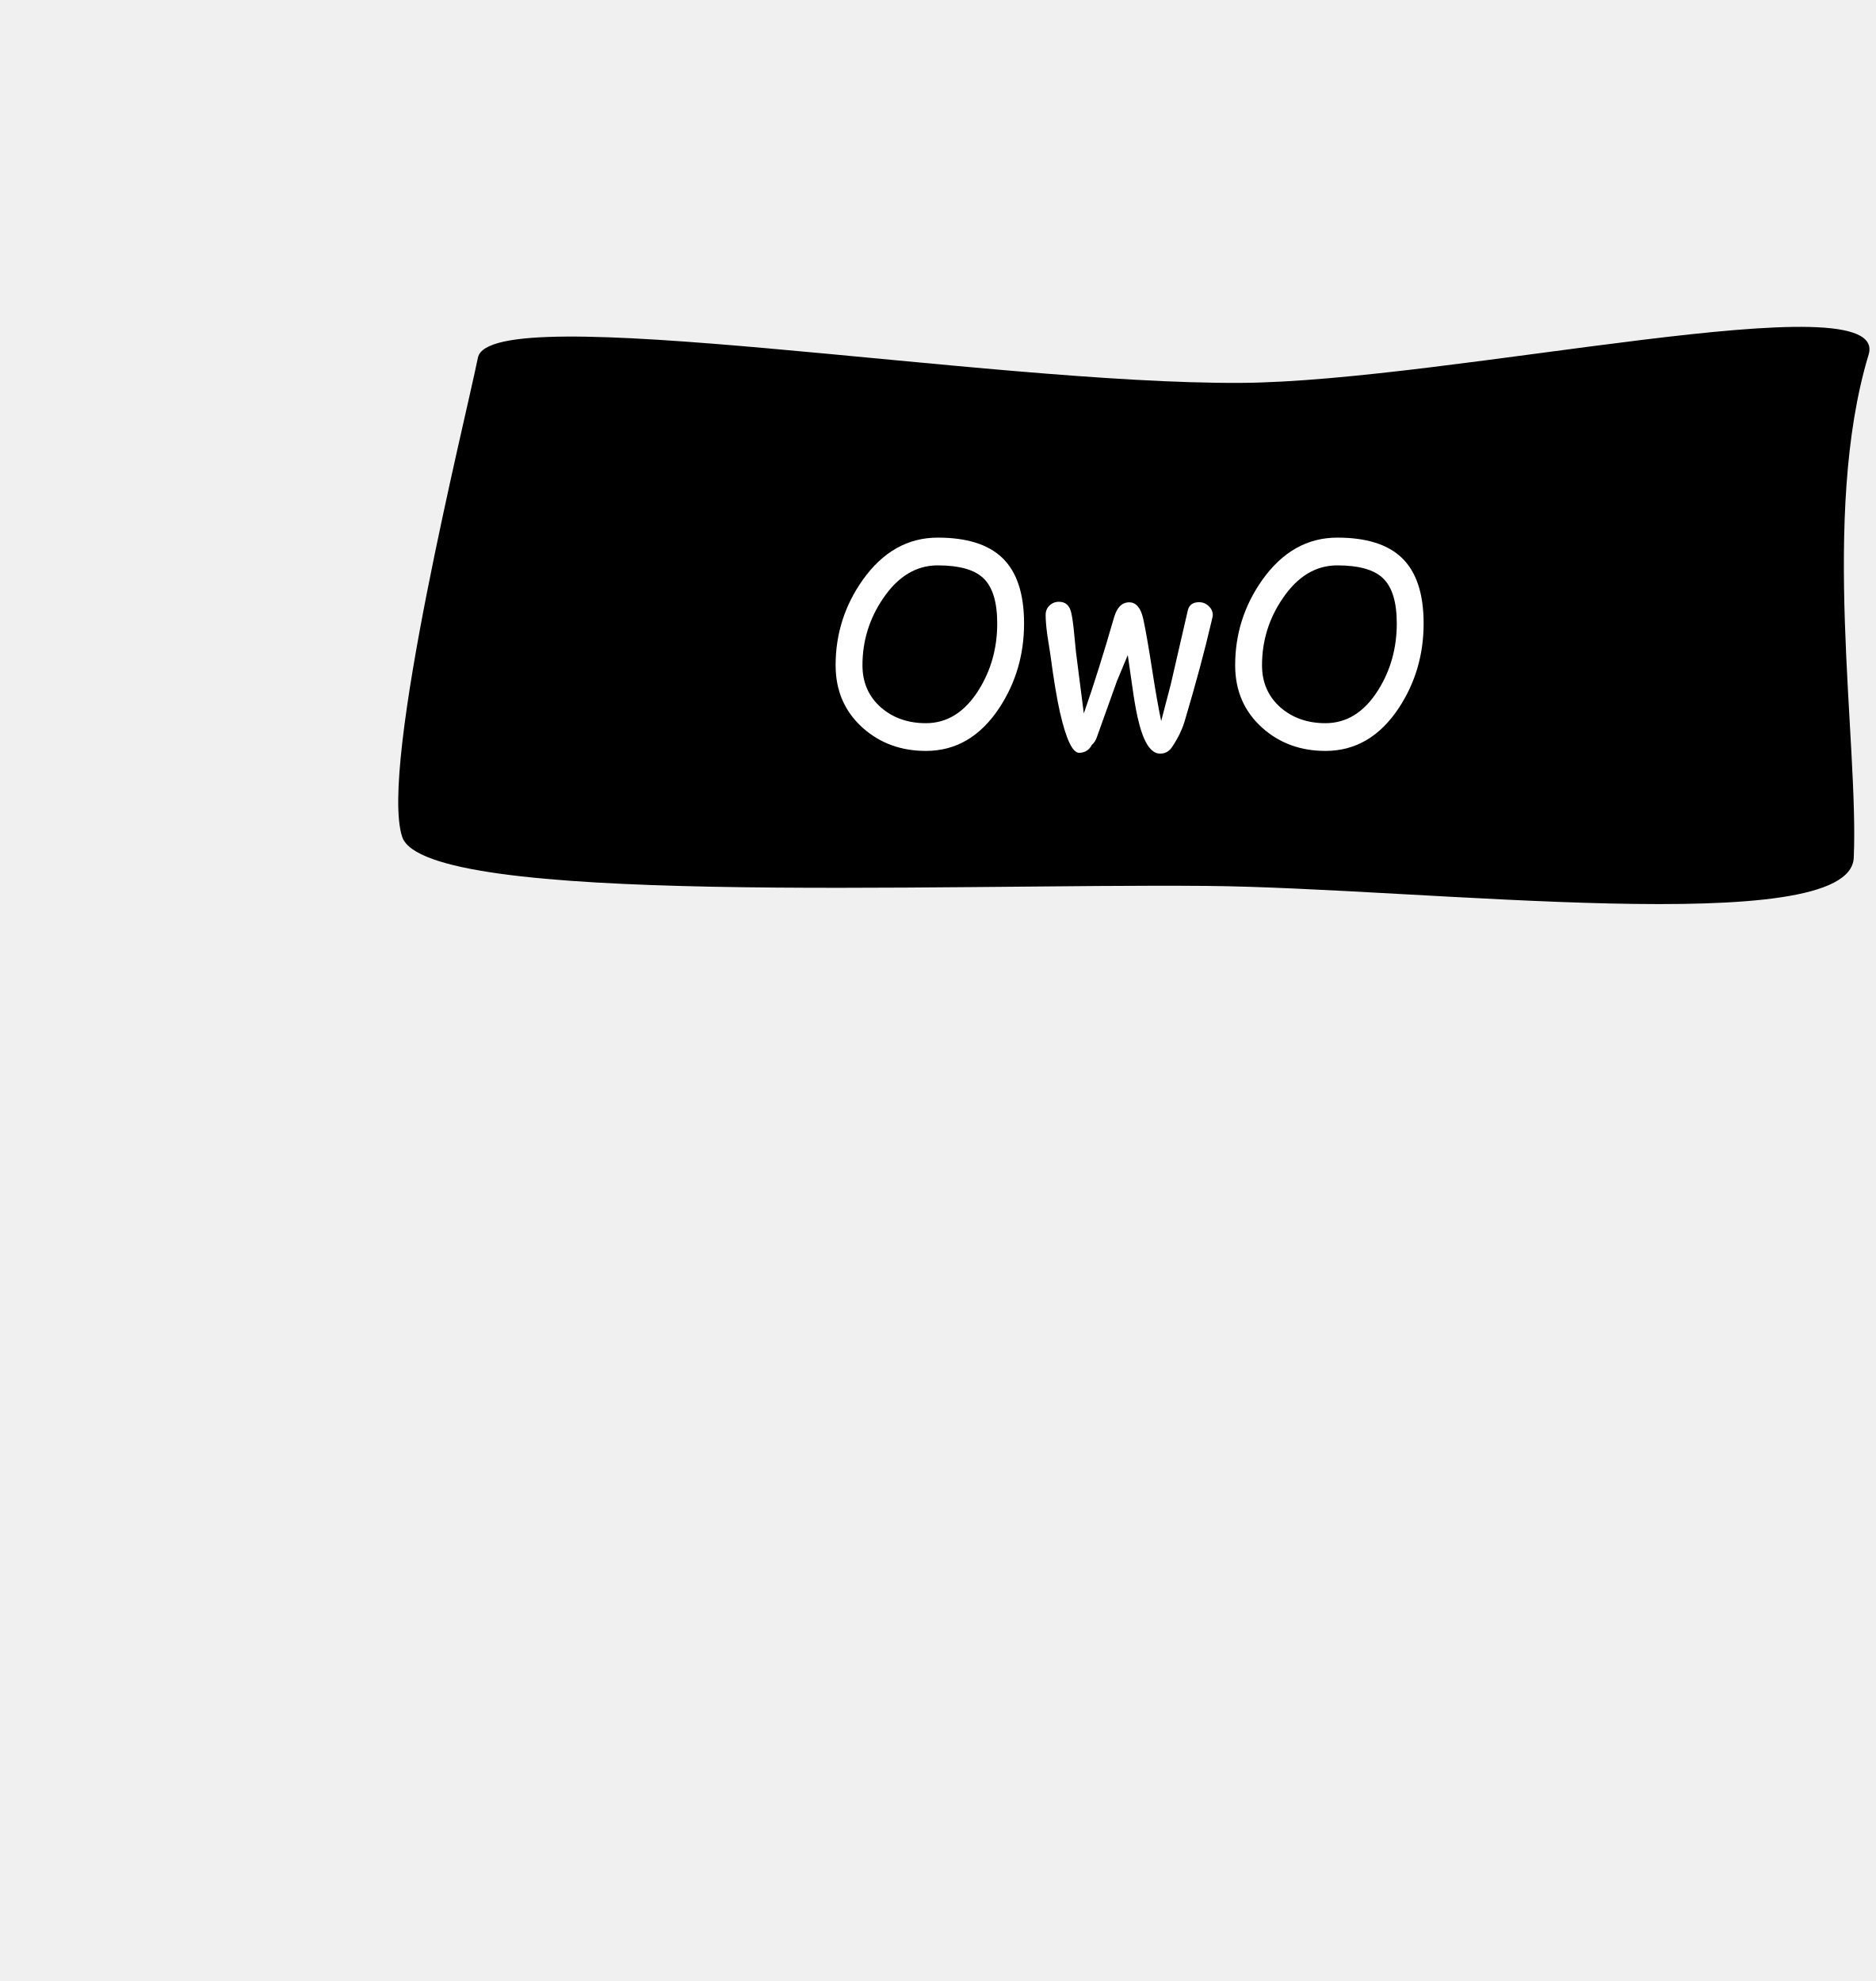
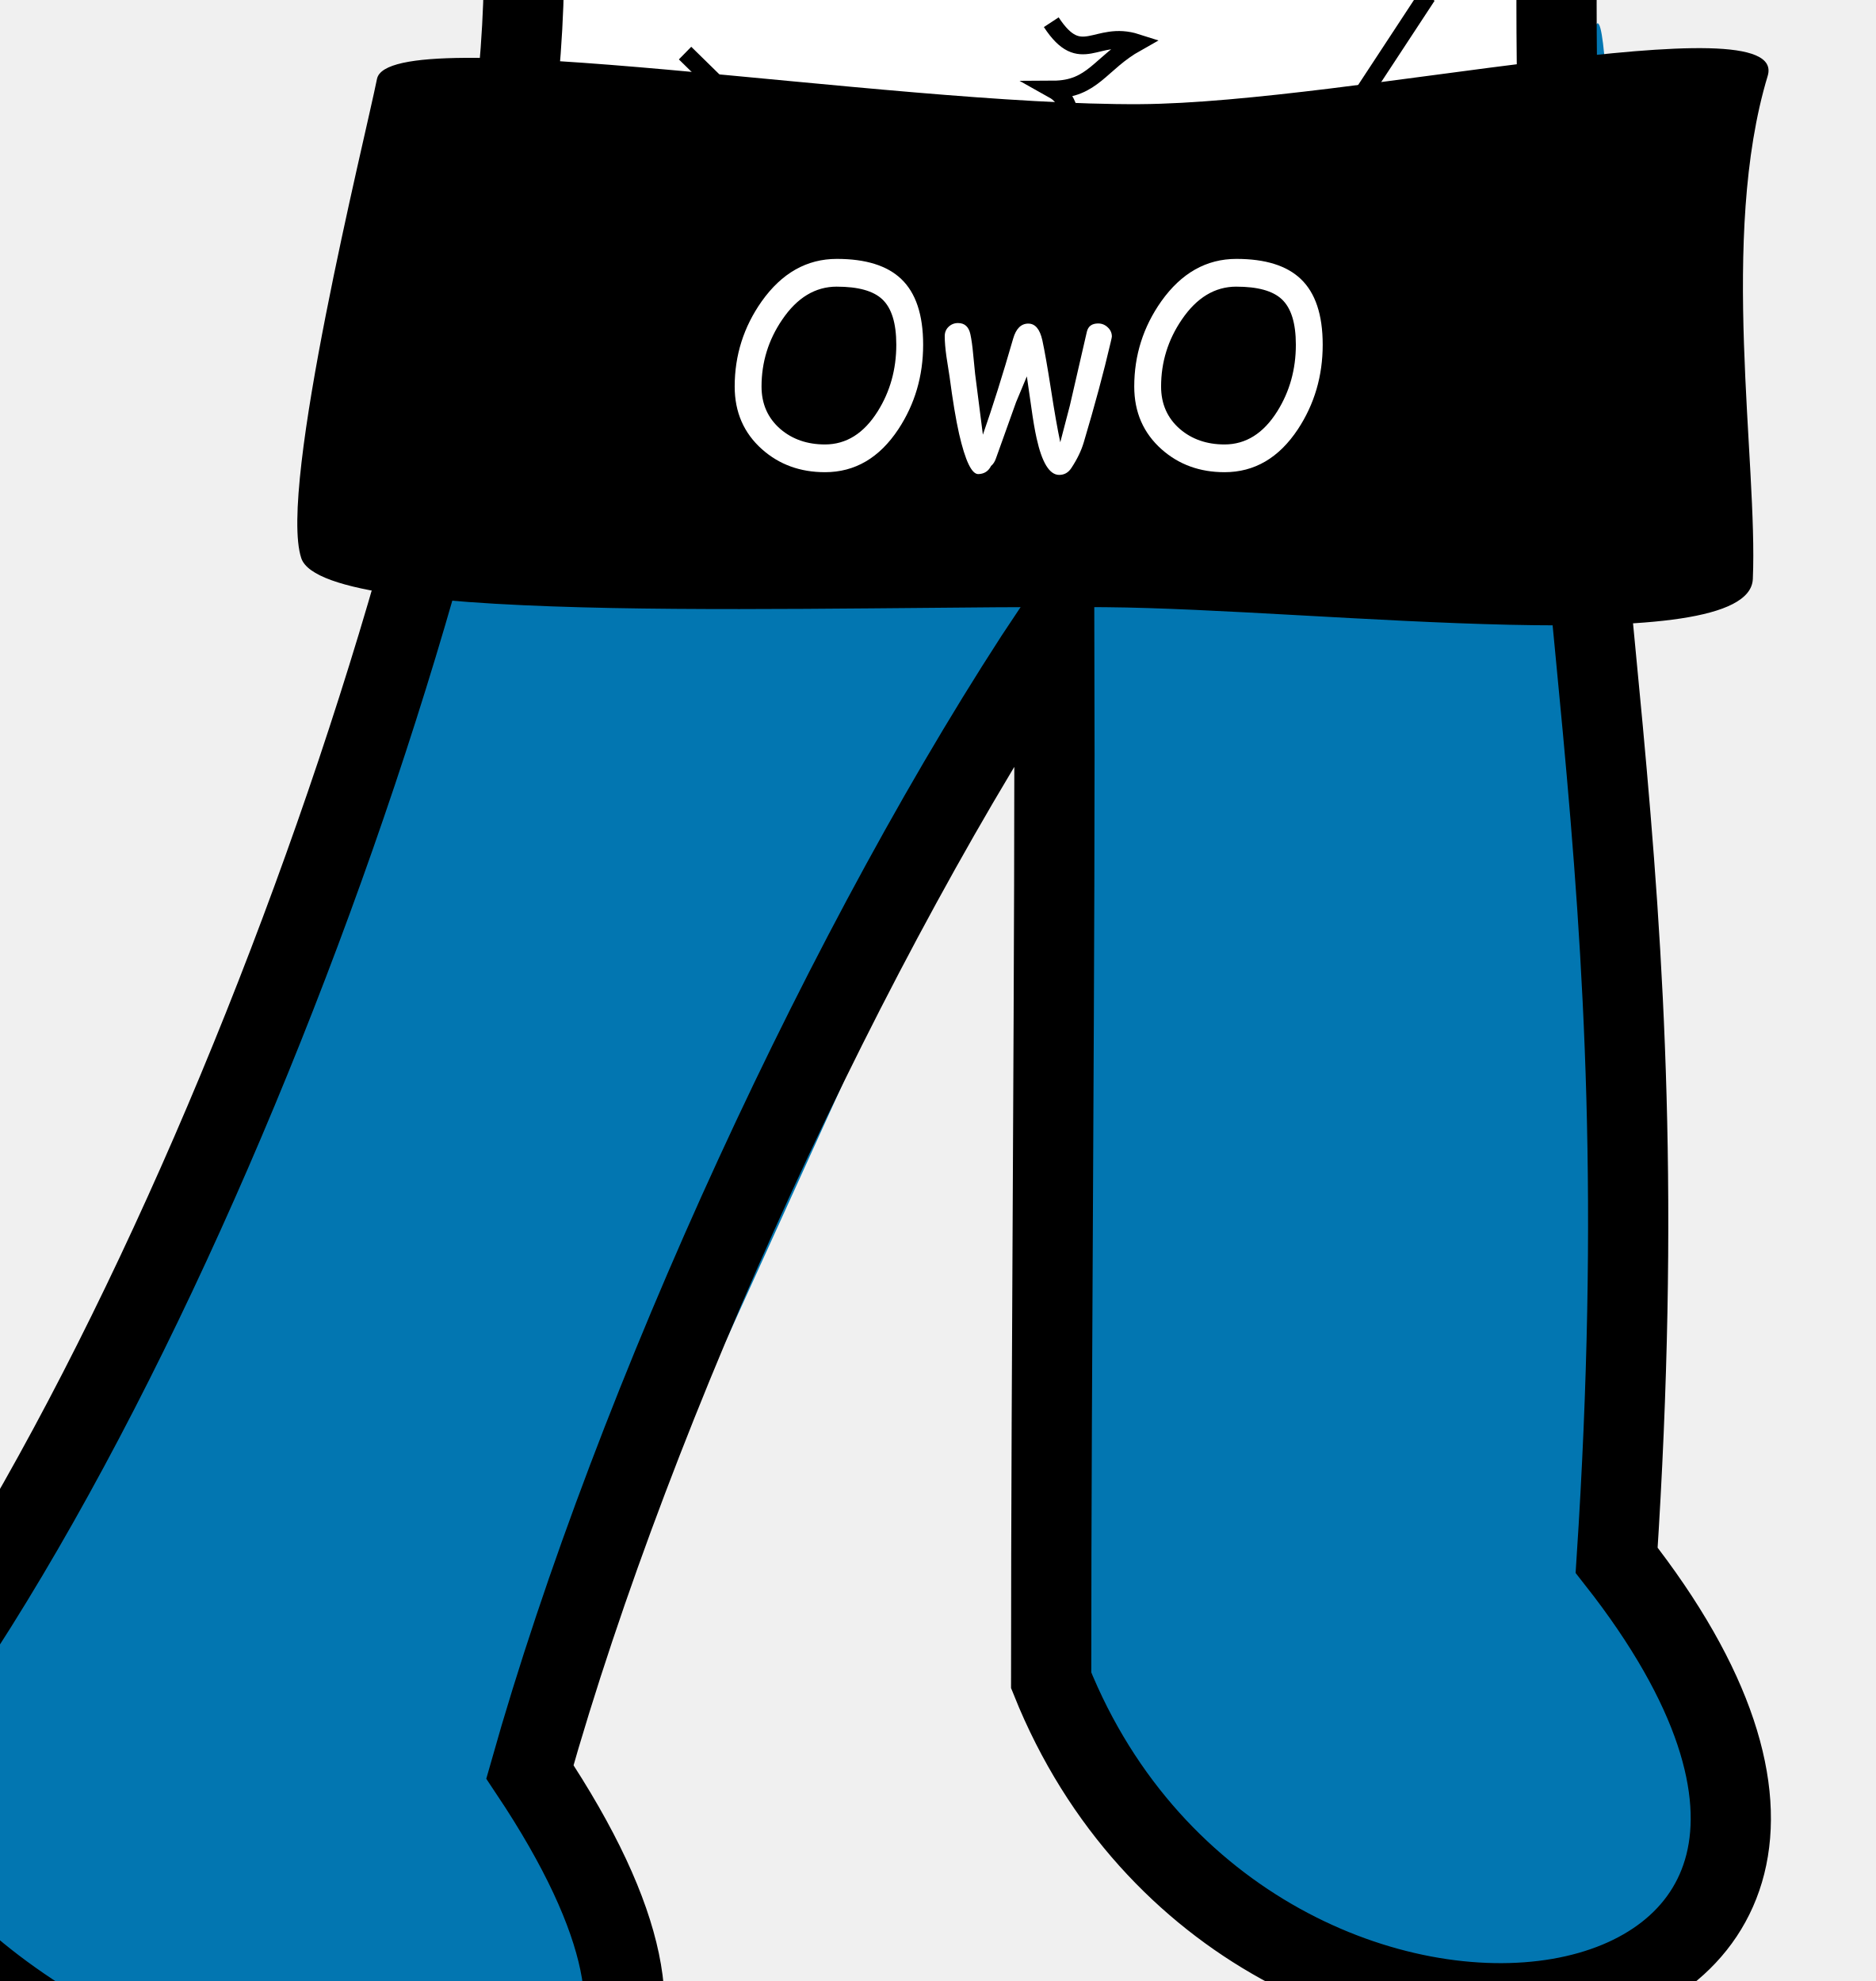
- <svg xmlns="http://www.w3.org/2000/svg" version="1.1" id="svg5861" width="106" height="112" viewBox="0 0 106 112">
+ <svg xmlns="http://www.w3.org/2000/svg" viewBox="0 0 106 112" height="112" width="106" id="svg5861" version="1.1">
  <defs id="defs5865" />
-   <g id="layer5" transform="translate(-32.42373,-45.08475)">
-     <path style="fill:#000000;stroke:none;stroke-width:1px;stroke-linecap:butt;stroke-linejoin:miter;stroke-opacity:1" d="m 59.438,65.305 c -0.679,3.382 -5.604,23.151 -4.279,27.098 1.326,3.947 30.286,2.637 45.471,2.769 12.204,0.105 36.374,3.075 36.578,-1.594 0.289,-6.617 -1.906,-19.362 0.839,-28.44 1.295,-4.281 -23.646,1.524 -35.487,1.594 -14.381,0.085 -42.443,-4.808 -43.122,-1.426 z" id="path6430" />
-     <g aria-label="OwO" style="font-style:normal;font-weight:normal;font-size:40px;line-height:1.25;font-family:sans-serif;letter-spacing:0px;word-spacing:0px;fill:#000000;fill-opacity:1;stroke:none" id="text6445" transform="matrix(0.3808816,0,0,0.3917649,47.84697,54.98118)">
-       <path d="m 96.914,83.107 q -5.508,0 -9.336,-3.301 -4.062,-3.516 -4.062,-9.062 0,-6.758 4.004,-12.285 4.473,-6.133 11.152,-6.133 6.426,0 9.551,2.891 3.262,3.008 3.262,9.492 0,6.758 -3.672,12.188 -4.219,6.211 -10.898,6.211 z m 1.758,-26.777 q -4.785,0 -8.105,4.766 -3.066,4.375 -3.066,9.648 0,3.77 2.793,6.133 2.676,2.227 6.621,2.227 4.746,0 7.832,-4.785 2.754,-4.277 2.754,-9.609 0,-4.668 -2.09,-6.562 -1.992,-1.816 -6.738,-1.816 z" style="font-style:normal;font-variant:normal;font-weight:normal;font-stretch:normal;font-family:'Comic Sans MS';-inkscape-font-specification:'Comic Sans MS';fill:#ffffff" id="path6447" />
-       <path d="m 139.297,64.435 q -1.523,6.367 -3.984,14.395 -0.547,1.777 -1.816,3.652 -0.684,1.035 -1.855,1.016 -2.129,-0.039 -3.32,-5.293 -0.391,-1.68 -0.801,-4.57 l -0.645,-4.355 -1.602,3.73 -2.969,8.066 q -0.254,0.742 -0.742,1.133 -0.586,1.133 -1.875,1.172 -1.484,0.059 -2.871,-5.82 -0.703,-3.027 -1.406,-8.203 l -0.469,-2.93 q -0.254,-1.758 -0.254,-2.949 0,-0.82 0.566,-1.348 0.586,-0.547 1.406,-0.547 1.484,0 1.836,1.621 0.254,1.152 0.41,2.852 l 0.293,2.871 1.152,8.77 q 2.168,-6.016 4.492,-13.867 0.645,-2.168 2.246,-2.168 1.543,0 2.09,2.422 0.508,2.285 1.27,7.031 0.781,4.922 1.387,7.676 l 1.426,-5.312 2.52,-10.645 q 0.293,-1.191 1.68,-1.191 0.82,0 1.426,0.566 0.605,0.547 0.605,1.328 0,0.098 -0.195,0.898 z" style="font-style:normal;font-variant:normal;font-weight:normal;font-stretch:normal;font-family:'Comic Sans MS';-inkscape-font-specification:'Comic Sans MS';fill:#ffffff" id="path6449" />
-       <path d="m 156.211,83.107 q -5.508,0 -9.336,-3.301 -4.062,-3.516 -4.062,-9.062 0,-6.758 4.004,-12.285 4.473,-6.133 11.152,-6.133 6.426,0 9.551,2.891 3.262,3.008 3.262,9.492 0,6.758 -3.672,12.188 -4.219,6.211 -10.898,6.211 z m 1.758,-26.777 q -4.785,0 -8.105,4.766 -3.066,4.375 -3.066,9.648 0,3.77 2.793,6.133 2.676,2.227 6.621,2.227 4.746,0 7.832,-4.785 2.754,-4.277 2.754,-9.609 0,-4.668 -2.09,-6.562 -1.992,-1.816 -6.738,-1.816 z" style="font-style:normal;font-variant:normal;font-weight:normal;font-stretch:normal;font-family:'Comic Sans MS';-inkscape-font-specification:'Comic Sans MS';fill:#ffffff" id="path6451" />
+   <g id="layer1">
+     <path style="opacity:1;fill:#ffffff;fill-opacity:1;stroke:none;stroke-width:4.535;stroke-linecap:butt;stroke-linejoin:miter;stroke-miterlimit:4;stroke-dasharray:none;stroke-opacity:1" d="m 87.988,-1.359 c 0.468,35.944 6.031,49.145 3.393,89.571 22.636,28.809 -20.659,34.988 -31.964,6.786 0,-18.696 0.232,-40.852 0.179,-59.464 -11.534,17.301 -23.704,43.623 -29.643,64.643 22.93,34.394 -35.053,20.827 -38.393,0.714 C 10.795,77.217 27.303,28.651 29.61,-0.982 c 23.337,-0.697 33.044,-0.21 58.378,-0.376 z" id="path831-5" />
+     <path style="fill:#0276b1;fill-opacity:1;stroke:none;stroke-width:1px;stroke-linecap:butt;stroke-linejoin:miter;stroke-opacity:1" d="m 27.488,1.248 c -1.994,9.575 24.365,24.614 33.714,30.179 17.921,-5.864 26.669,-15.93 28.75,-28.929 2.081,-12.998 1.429,85.714 1.429,85.714 0,0 10.125,16 2.143,21.786 -7.982,5.786 -28.869,-0.796 -34.107,-15 -5.239,-14.204 1.786,-63.571 1.786,-63.571 l -31.25,68.75 c 0,0 10.613,15.787 1.25,21.786 -9.363,5.998 -44.611,-14.148 -39.643,-21.071 C 3.888,83.71 22.809,31.516 22.809,31.516 c 0,0 6.673,-39.842 4.679,-30.268 z" id="path857" />
+     <path style="display:inline;opacity:1;fill:none;fill-opacity:1;stroke:#000000;stroke-width:4.535;stroke-linecap:butt;stroke-linejoin:miter;stroke-miterlimit:4;stroke-dasharray:none;stroke-opacity:1" d="m 87.988,-1.359 c -0.193,34.605 6.031,49.145 3.393,89.571 22.636,28.809 -20.659,34.988 -31.964,6.786 0,-18.696 0.232,-40.852 0.179,-59.464 -11.534,17.301 -23.704,43.623 -29.643,64.643 22.93,34.394 -35.053,20.827 -38.393,0.714 C 10.795,77.217 29.178,25.169 29.61,-0.982" id="path831" />
+     <path style="display:inline;fill:none;stroke:#000000;stroke-width:1px;stroke-linecap:butt;stroke-linejoin:miter;stroke-opacity:1" d="M 38.723,3.002 48.819,12.902" id="path3894" />
+     <path style="display:inline;fill:none;stroke:#000000;stroke-width:1px;stroke-linecap:butt;stroke-linejoin:miter;stroke-opacity:1" d="M 80.674,-0.232 74.303,9.471" id="path3896" />
+     <path style="display:inline;fill:none;stroke:#000000;stroke-width:1px;stroke-linecap:butt;stroke-linejoin:miter;stroke-opacity:1" d="m 59.423,1.256 c 1.695,2.584 2.534,0.428 4.816,1.158 -2.056,1.155 -2.442,2.637 -4.705,2.647 1.779,0.993 0.358,3.842 1.957,4.771 -2.474,1.155 -1.926,-1.412 -4.432,-1.654" id="path3900" />
+   </g>
+   <g transform="translate(-32.42373,-45.08475)" id="layer5">
+     <g transform="translate(-5.704794,-15.75862)" id="g6791">
+       <path style="fill:#000000;stroke:none;stroke-width:1px;stroke-linecap:butt;stroke-linejoin:miter;stroke-opacity:1" d="m 59.438,65.305 c -0.679,3.382 -5.604,23.151 -4.279,27.098 1.326,3.947 30.286,2.637 45.471,2.769 12.204,0.105 36.374,3.075 36.578,-1.594 0.289,-6.617 -1.906,-19.362 0.839,-28.44 1.295,-4.281 -23.646,1.524 -35.487,1.594 -14.381,0.085 -42.443,-4.808 -43.122,-1.426 z" id="path6430" />
+       <g aria-label="OwO" style="font-style:normal;font-weight:normal;font-size:40px;line-height:1.25;font-family:sans-serif;letter-spacing:0px;word-spacing:0px;fill:#000000;fill-opacity:1;stroke:none" id="text6445" transform="matrix(0.3808816,0,0,0.3917649,47.84697,54.98118)">
+         <path d="m 96.914,83.107 q -5.508,0 -9.336,-3.301 -4.062,-3.516 -4.062,-9.062 0,-6.758 4.004,-12.285 4.473,-6.133 11.152,-6.133 6.426,0 9.551,2.891 3.262,3.008 3.262,9.492 0,6.758 -3.672,12.188 -4.219,6.211 -10.898,6.211 z m 1.758,-26.777 q -4.785,0 -8.105,4.766 -3.066,4.375 -3.066,9.648 0,3.77 2.793,6.133 2.676,2.227 6.621,2.227 4.746,0 7.832,-4.785 2.754,-4.277 2.754,-9.609 0,-4.668 -2.09,-6.562 -1.992,-1.816 -6.738,-1.816 z" style="font-style:normal;font-variant:normal;font-weight:normal;font-stretch:normal;font-family:'Comic Sans MS';-inkscape-font-specification:'Comic Sans MS';fill:#ffffff" id="path6447" />
+         <path d="m 139.297,64.435 q -1.523,6.367 -3.984,14.395 -0.547,1.777 -1.816,3.652 -0.684,1.035 -1.855,1.016 -2.129,-0.039 -3.32,-5.293 -0.391,-1.68 -0.801,-4.57 l -0.645,-4.355 -1.602,3.73 -2.969,8.066 q -0.254,0.742 -0.742,1.133 -0.586,1.133 -1.875,1.172 -1.484,0.059 -2.871,-5.82 -0.703,-3.027 -1.406,-8.203 l -0.469,-2.93 q -0.254,-1.758 -0.254,-2.949 0,-0.82 0.566,-1.348 0.586,-0.547 1.406,-0.547 1.484,0 1.836,1.621 0.254,1.152 0.41,2.852 l 0.293,2.871 1.152,8.77 q 2.168,-6.016 4.492,-13.867 0.645,-2.168 2.246,-2.168 1.543,0 2.09,2.422 0.508,2.285 1.27,7.031 0.781,4.922 1.387,7.676 l 1.426,-5.312 2.52,-10.645 q 0.293,-1.191 1.68,-1.191 0.82,0 1.426,0.566 0.605,0.547 0.605,1.328 0,0.098 -0.195,0.898 z" style="font-style:normal;font-variant:normal;font-weight:normal;font-stretch:normal;font-family:'Comic Sans MS';-inkscape-font-specification:'Comic Sans MS';fill:#ffffff" id="path6449" />
+         <path d="m 156.211,83.107 q -5.508,0 -9.336,-3.301 -4.062,-3.516 -4.062,-9.062 0,-6.758 4.004,-12.285 4.473,-6.133 11.152,-6.133 6.426,0 9.551,2.891 3.262,3.008 3.262,9.492 0,6.758 -3.672,12.188 -4.219,6.211 -10.898,6.211 z m 1.758,-26.777 q -4.785,0 -8.105,4.766 -3.066,4.375 -3.066,9.648 0,3.77 2.793,6.133 2.676,2.227 6.621,2.227 4.746,0 7.832,-4.785 2.754,-4.277 2.754,-9.609 0,-4.668 -2.09,-6.562 -1.992,-1.816 -6.738,-1.816 z" style="font-style:normal;font-variant:normal;font-weight:normal;font-stretch:normal;font-family:'Comic Sans MS';-inkscape-font-specification:'Comic Sans MS';fill:#ffffff" id="path6451" />
+       </g>
    </g>
  </g>
</svg>
